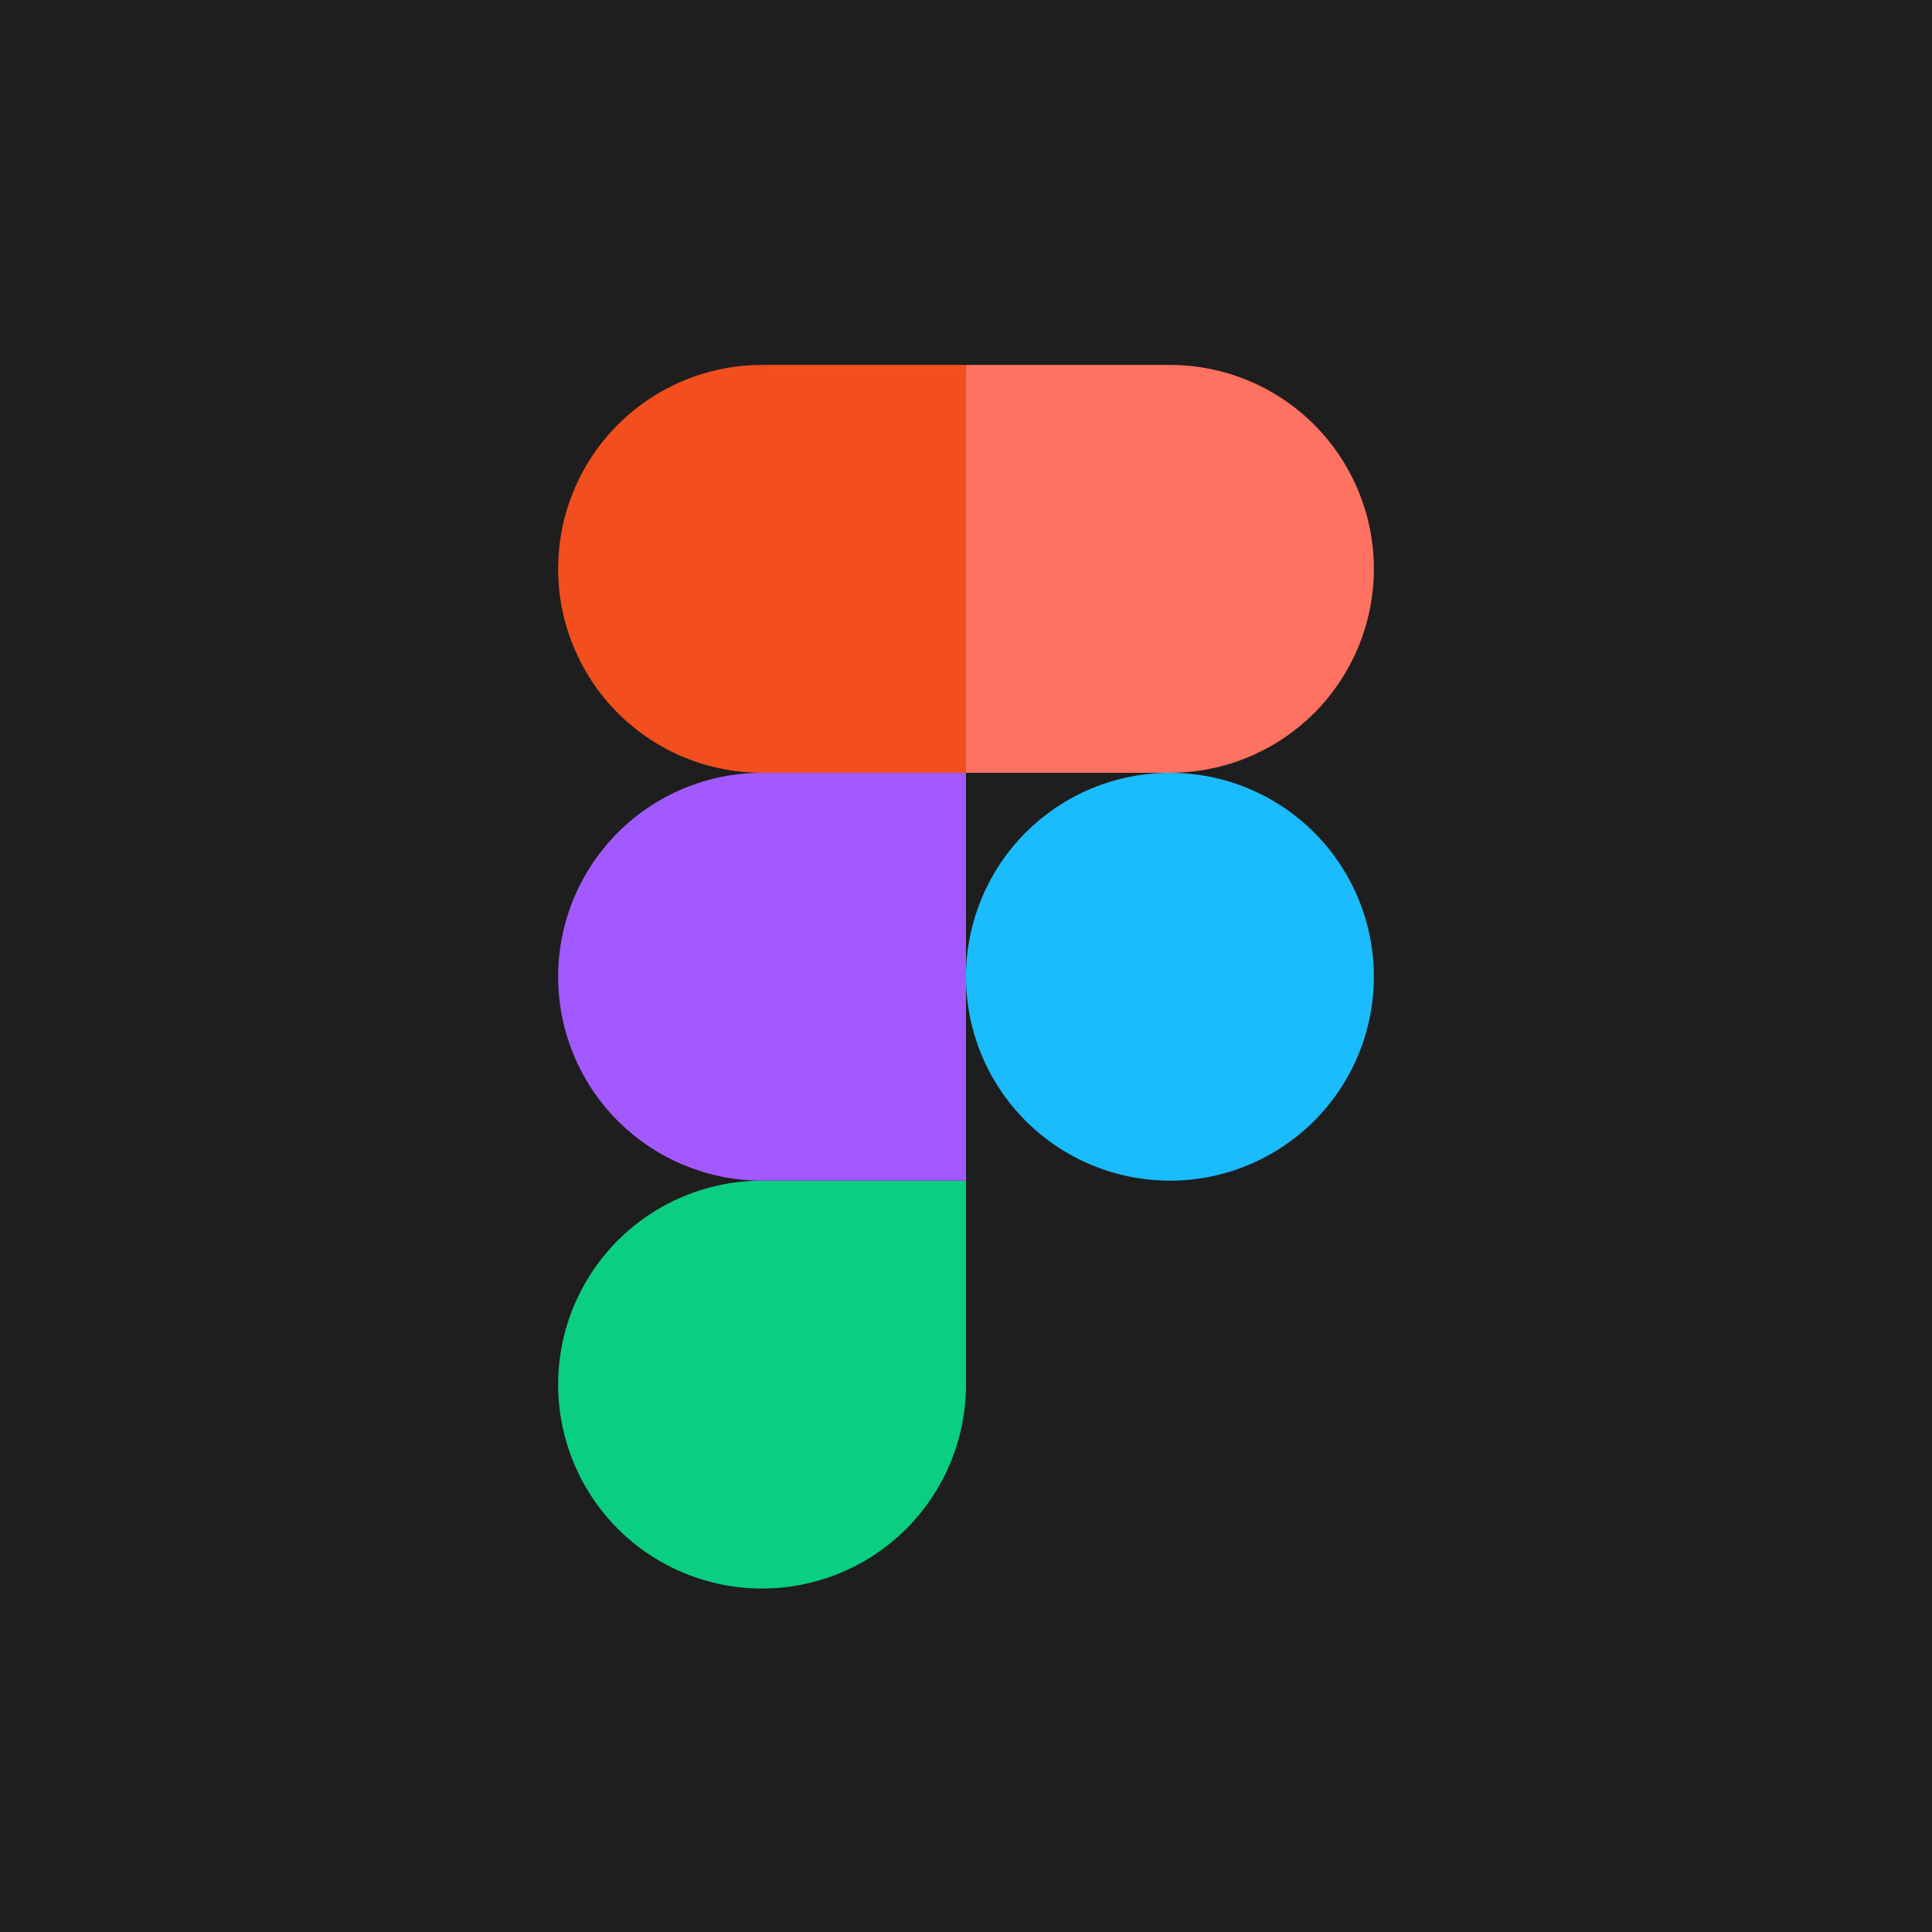
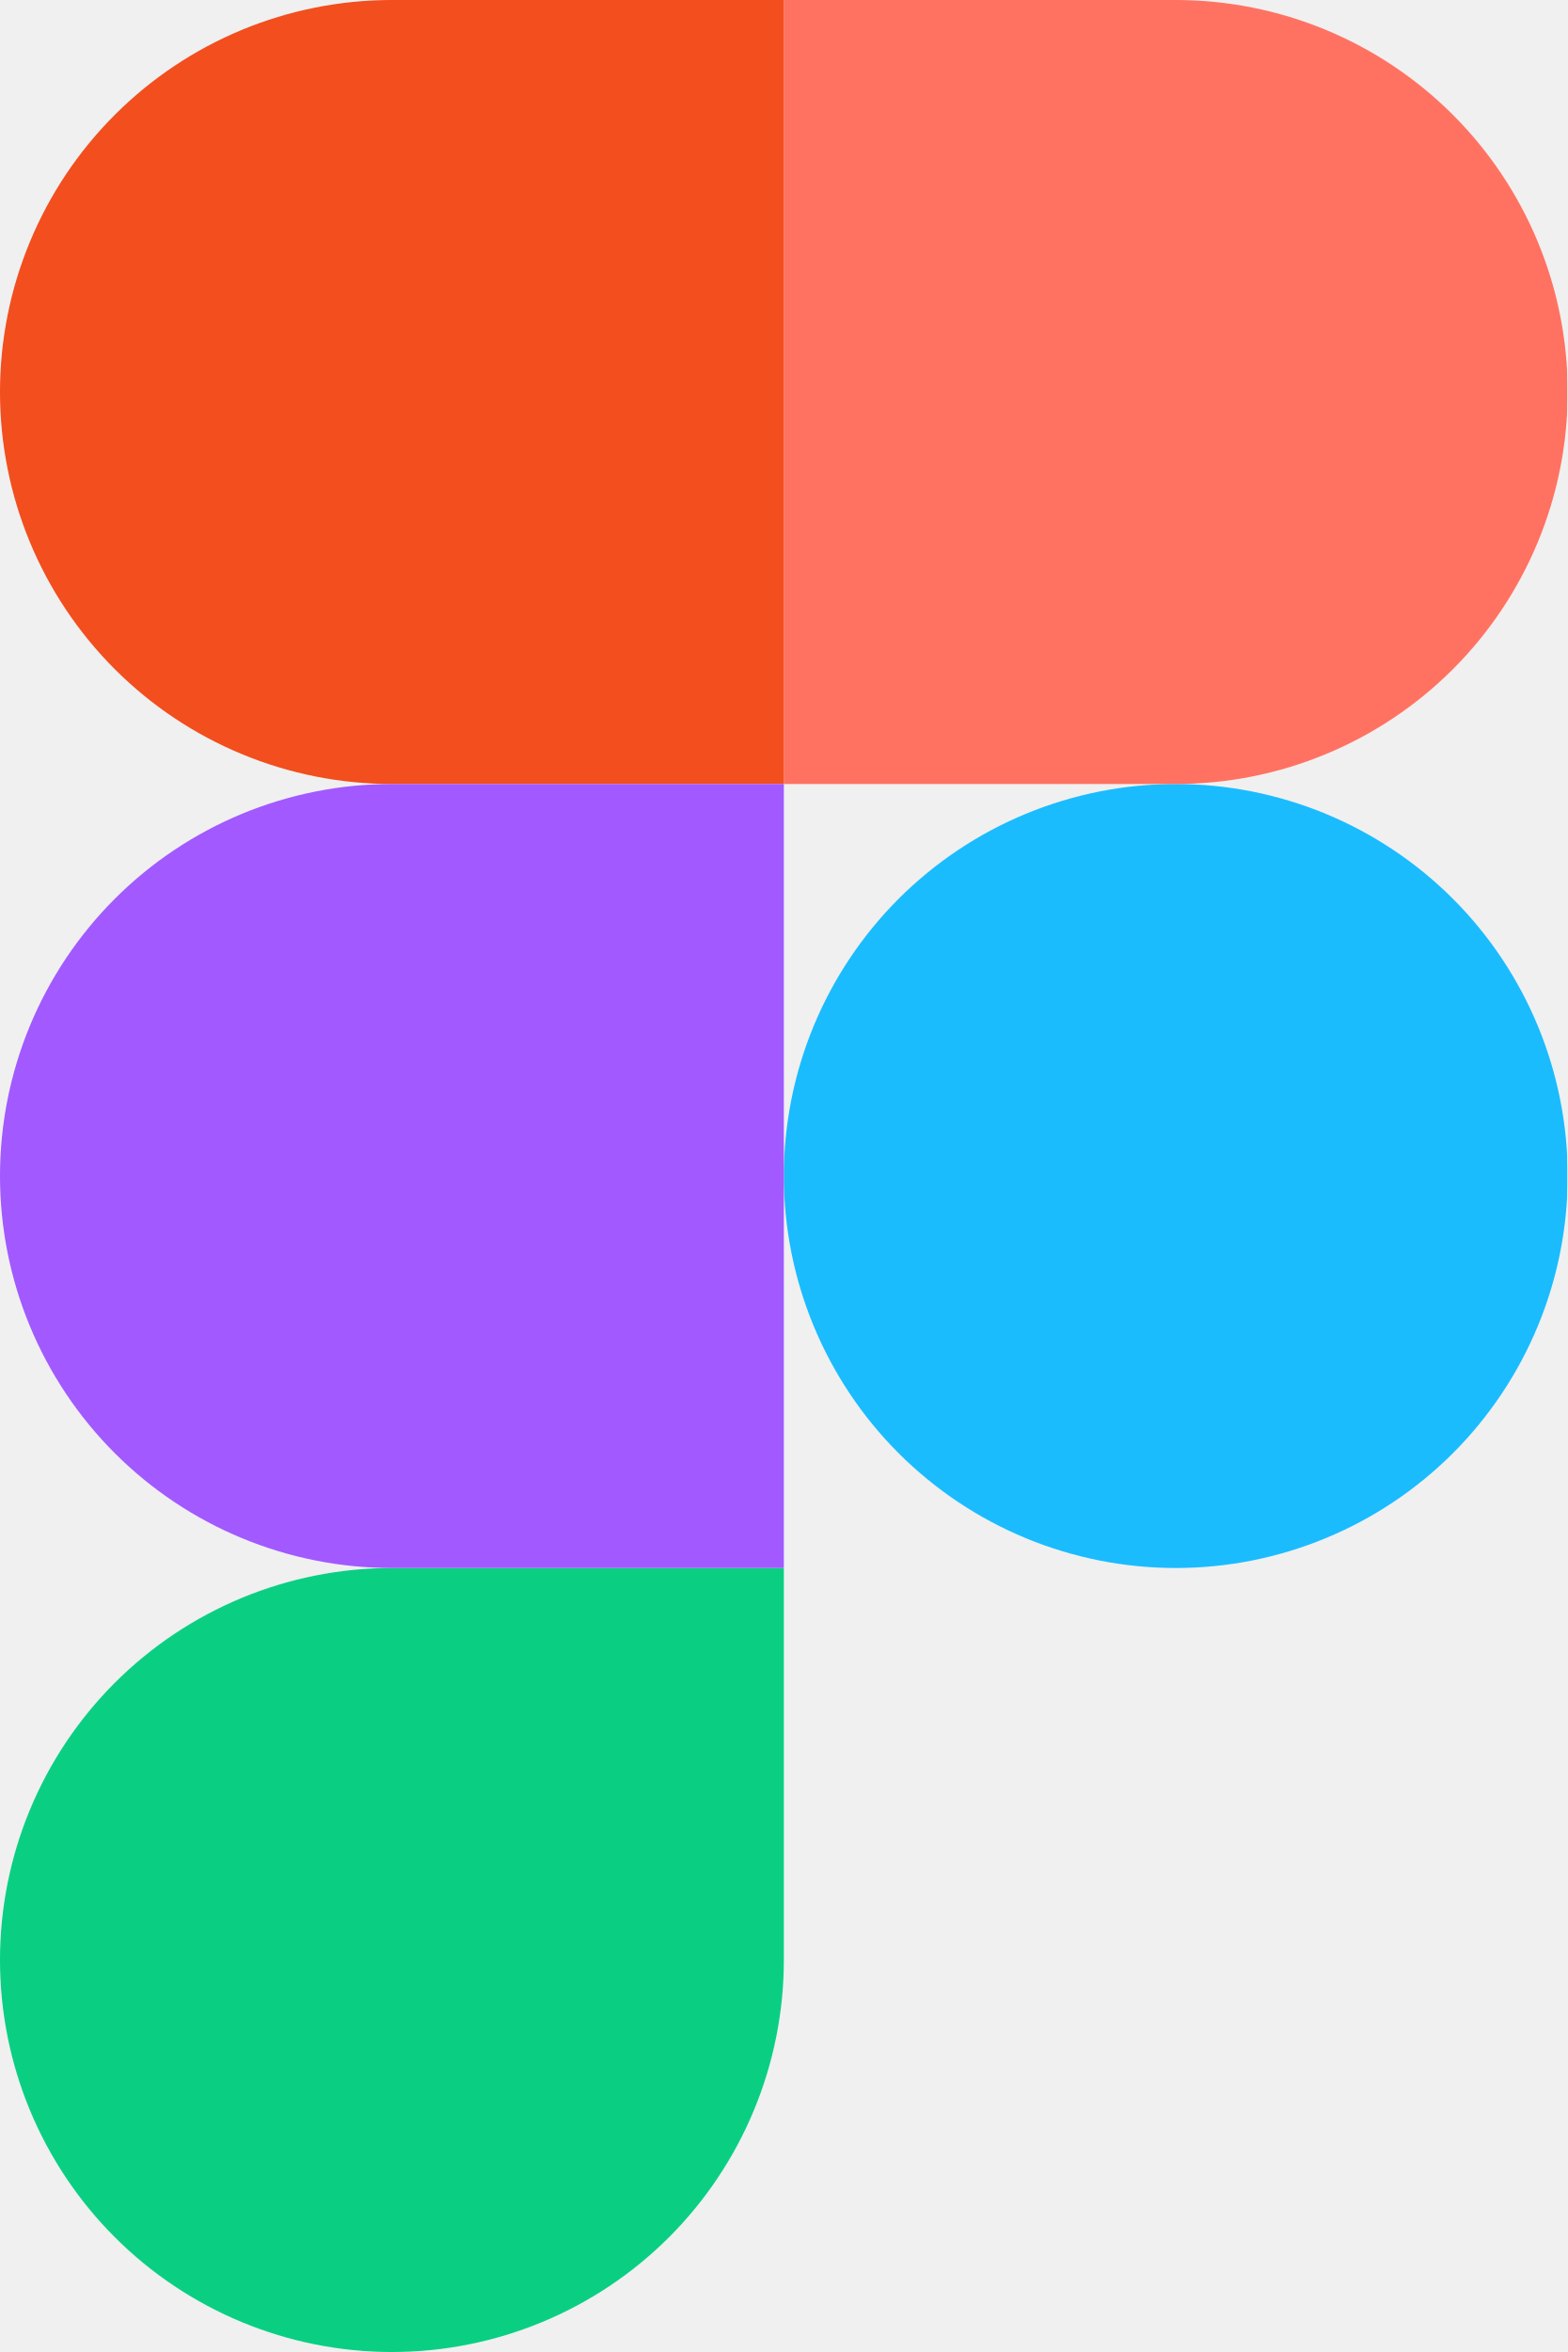
- <svg xmlns="http://www.w3.org/2000/svg" width="90" height="90" viewBox="0 0 90 90" fill="none">
-   <rect width="90" height="90" fill="#1E1E1E" />
-   <g clip-path="url(#clip0_1_136)">
-     <path d="M45 45.5C45 42.98 46.001 40.564 47.782 38.782C49.564 37.001 51.98 36 54.5 36C57.02 36 59.436 37.001 61.218 38.782C62.999 40.564 64 42.98 64 45.5C64 48.02 62.999 50.436 61.218 52.218C59.436 53.999 57.02 55 54.5 55C51.98 55 49.564 53.999 47.782 52.218C46.001 50.436 45 48.02 45 45.5Z" fill="#1ABCFE" />
-     <path d="M26 64.5C26 61.98 27.001 59.564 28.782 57.782C30.564 56.001 32.98 55 35.5 55H45V64.5C45 67.02 43.999 69.436 42.218 71.218C40.436 72.999 38.02 74 35.5 74C32.98 74 30.564 72.999 28.782 71.218C27.001 69.436 26 67.02 26 64.5V64.5Z" fill="#0ACF83" />
-     <path d="M45 17V36H54.5C57.02 36 59.436 34.999 61.218 33.218C62.999 31.436 64 29.02 64 26.5C64 23.98 62.999 21.564 61.218 19.782C59.436 18.001 57.02 17 54.5 17H45Z" fill="#FF7262" />
-     <path d="M26 26.5C26 29.02 27.001 31.436 28.782 33.218C30.564 34.999 32.98 36 35.5 36H45V17H35.5C32.98 17 30.564 18.001 28.782 19.782C27.001 21.564 26 23.98 26 26.5V26.5Z" fill="#F24E1E" />
-     <path d="M26 45.5C26 48.02 27.001 50.436 28.782 52.218C30.564 53.999 32.98 55 35.5 55H45V36H35.5C32.98 36 30.564 37.001 28.782 38.782C27.001 40.564 26 42.98 26 45.5V45.5Z" fill="#A259FF" />
+ <svg xmlns="http://www.w3.org/2000/svg" width="38" height="57" viewBox="0 0 38 57" fill="none">
+   <g clip-path="url(#clip0_92_1372)">
+     <mask id="mask0_92_1372" style="mask-type:luminance" maskUnits="userSpaceOnUse" x="0" y="0" width="38" height="57">
+       <path d="M38 0H0V57H38V0Z" fill="white" />
+     </mask>
+     <g mask="url(#mask0_92_1372)">
+       <path d="M19 28.5C19 25.98 20.001 23.564 21.782 21.782C23.564 20.001 25.98 19 28.5 19C31.02 19 33.436 20.001 35.218 21.782C36.999 23.564 38 25.98 38 28.5C38 31.02 36.999 33.436 35.218 35.218C33.436 36.999 31.02 38 28.5 38C25.98 38 23.564 36.999 21.782 35.218C20.001 33.436 19 31.02 19 28.5Z" fill="#1ABCFE" />
+       <path d="M0 47.5C0 44.98 1.001 42.564 2.783 40.782C4.564 39.001 6.98 38 9.5 38H19V47.5C19 50.02 17.999 52.436 16.218 54.218C14.436 55.999 12.02 57 9.5 57C6.98 57 4.564 55.999 2.783 54.218C1.001 52.436 0 50.02 0 47.5Z" fill="#0ACF83" />
+       <path d="M19 0V19H28.5C31.02 19 33.436 17.999 35.218 16.218C36.999 14.436 38 12.02 38 9.5C38 6.98 36.999 4.564 35.218 2.783C33.436 1.001 31.02 0 28.5 0H19Z" fill="#FF7262" />
+       <path d="M0 9.5C0 12.02 1.001 14.436 2.783 16.218C4.564 17.999 6.98 19 9.5 19H19V0H9.5C6.98 0 4.564 1.001 2.783 2.783C1.001 4.564 0 6.98 0 9.5Z" fill="#F24E1E" />
+       <path d="M0 28.5C0 31.02 1.001 33.436 2.783 35.218C4.564 36.999 6.98 38 9.5 38H19V19H9.5C6.98 19 4.564 20.001 2.783 21.782C1.001 23.564 0 25.98 0 28.5Z" fill="#A259FF" />
+     </g>
  </g>
  <defs>
-     <clipPath id="clip0_1_136">
-       <rect width="38" height="57" fill="white" transform="translate(26 17)" />
+     <clipPath id="clip0_92_1372">
+       <rect width="38" height="57" fill="white" />
    </clipPath>
  </defs>
</svg>
